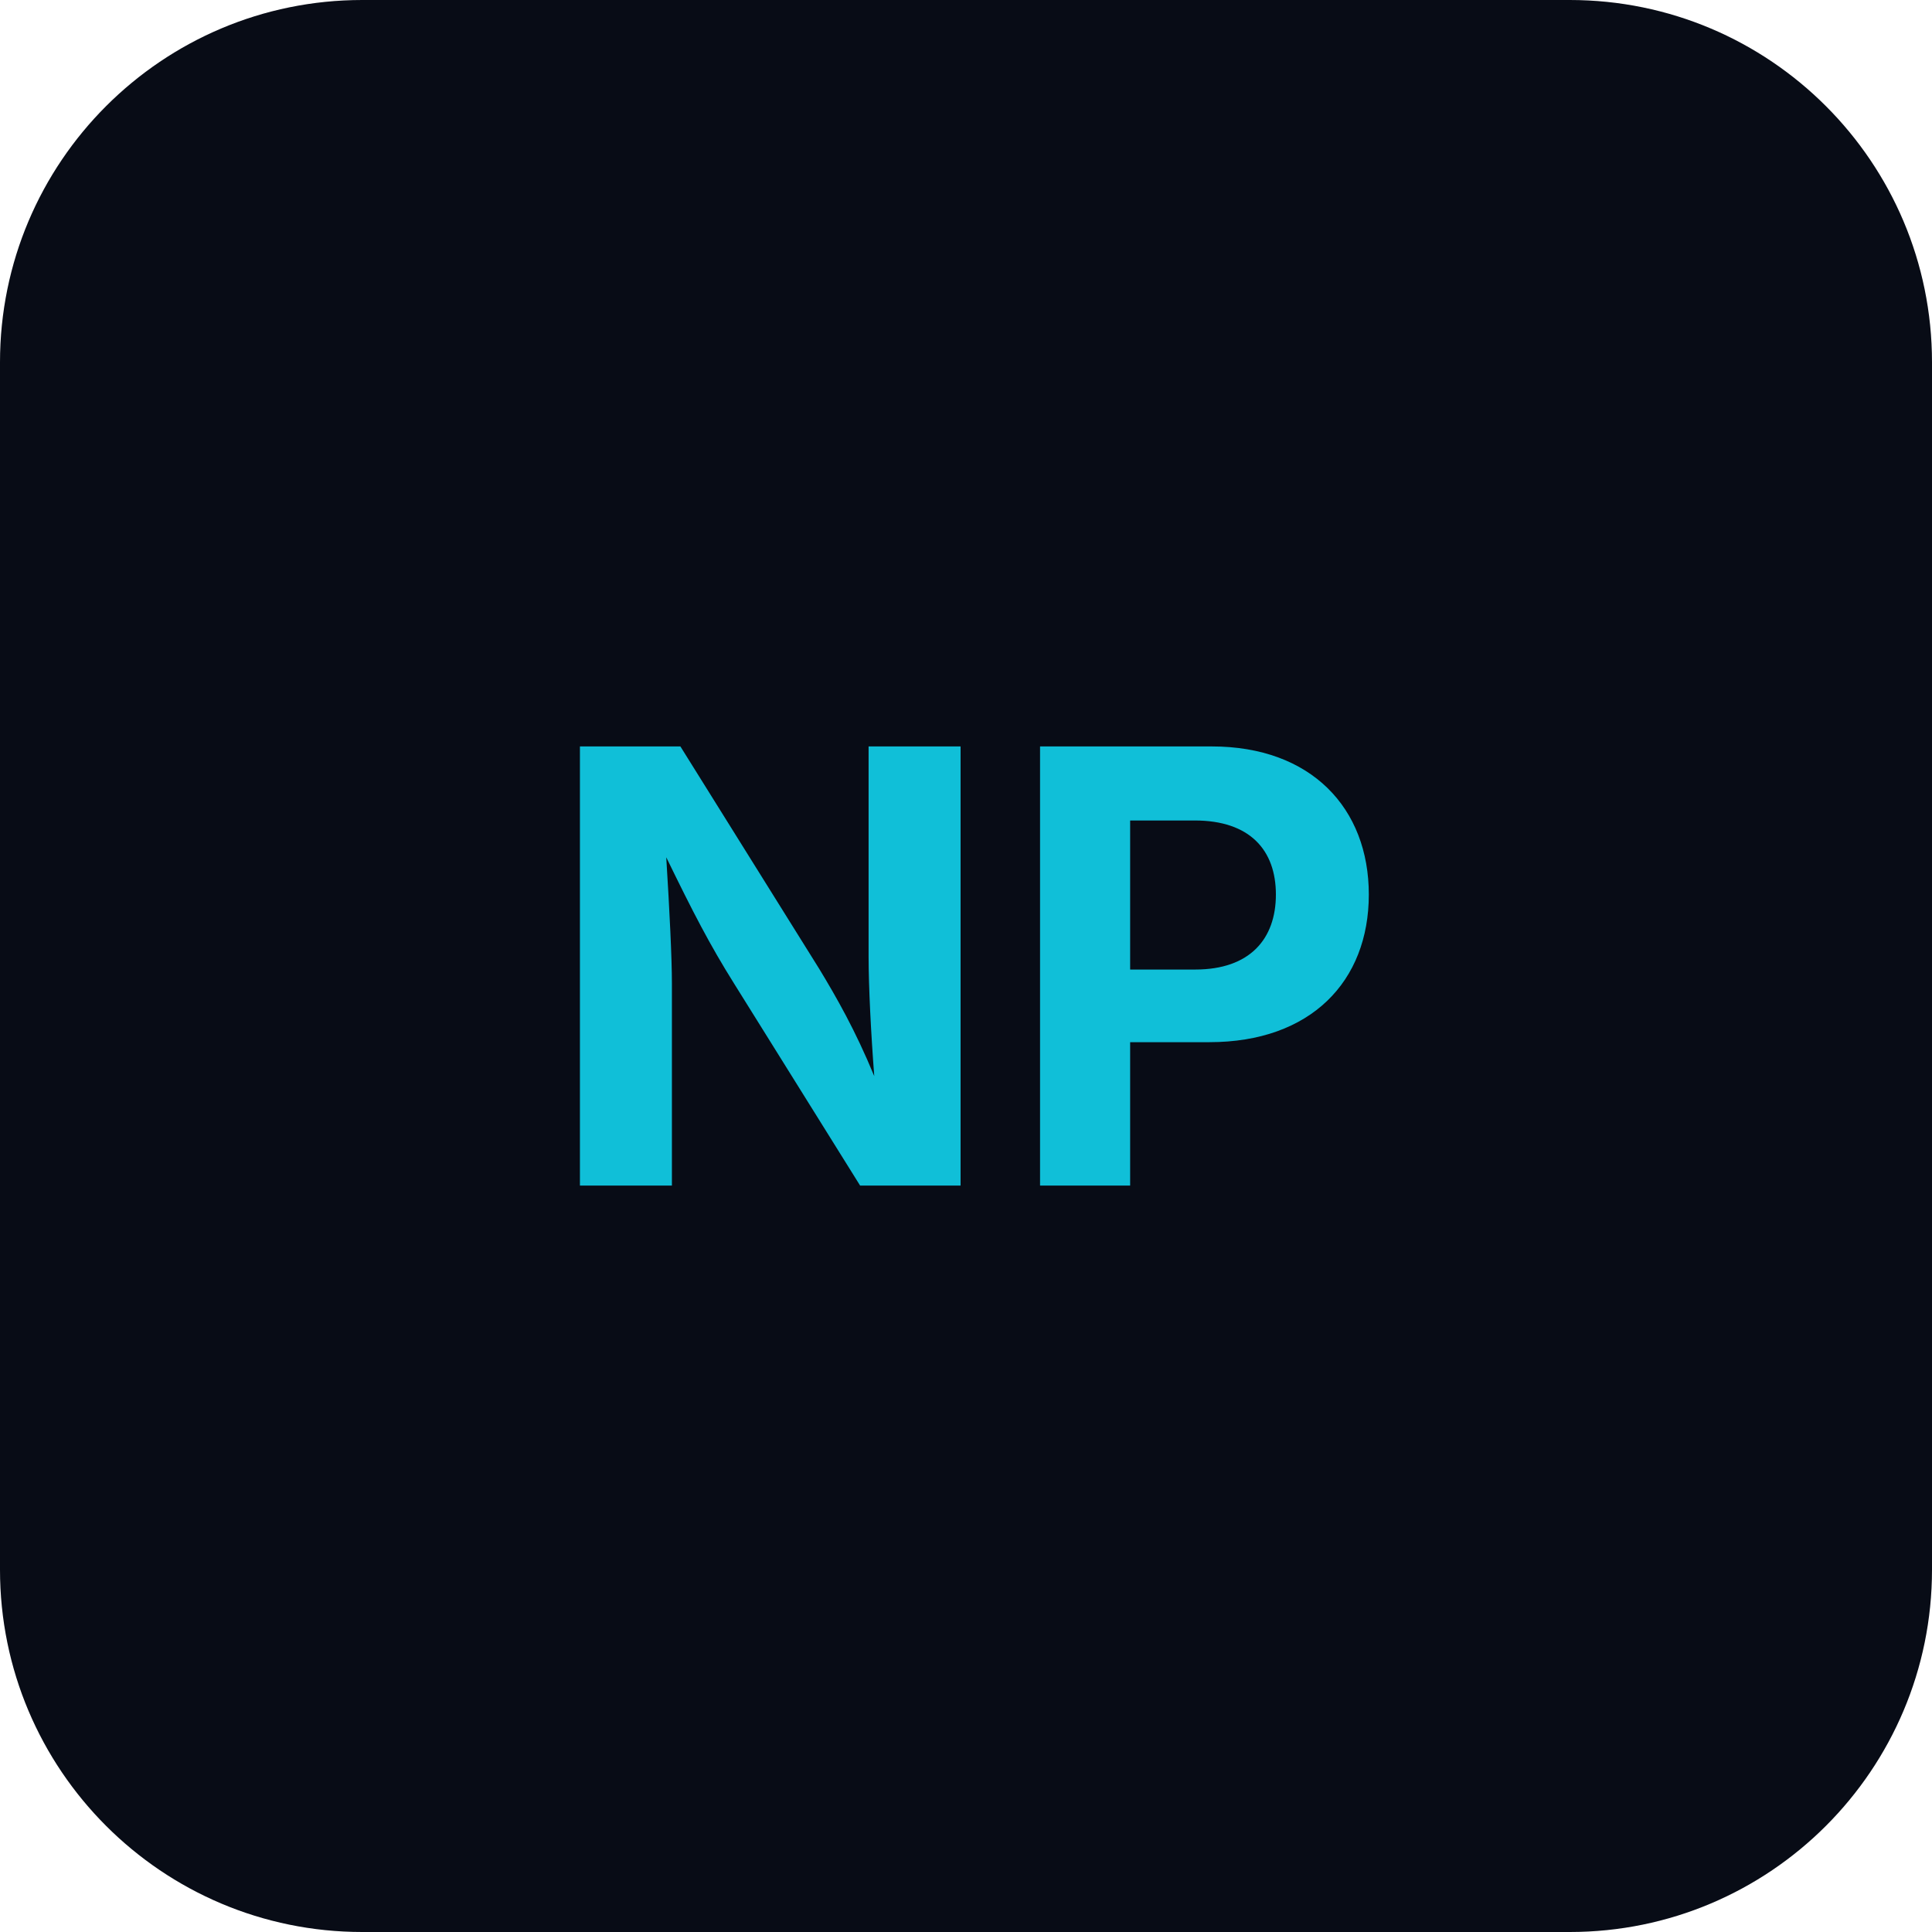
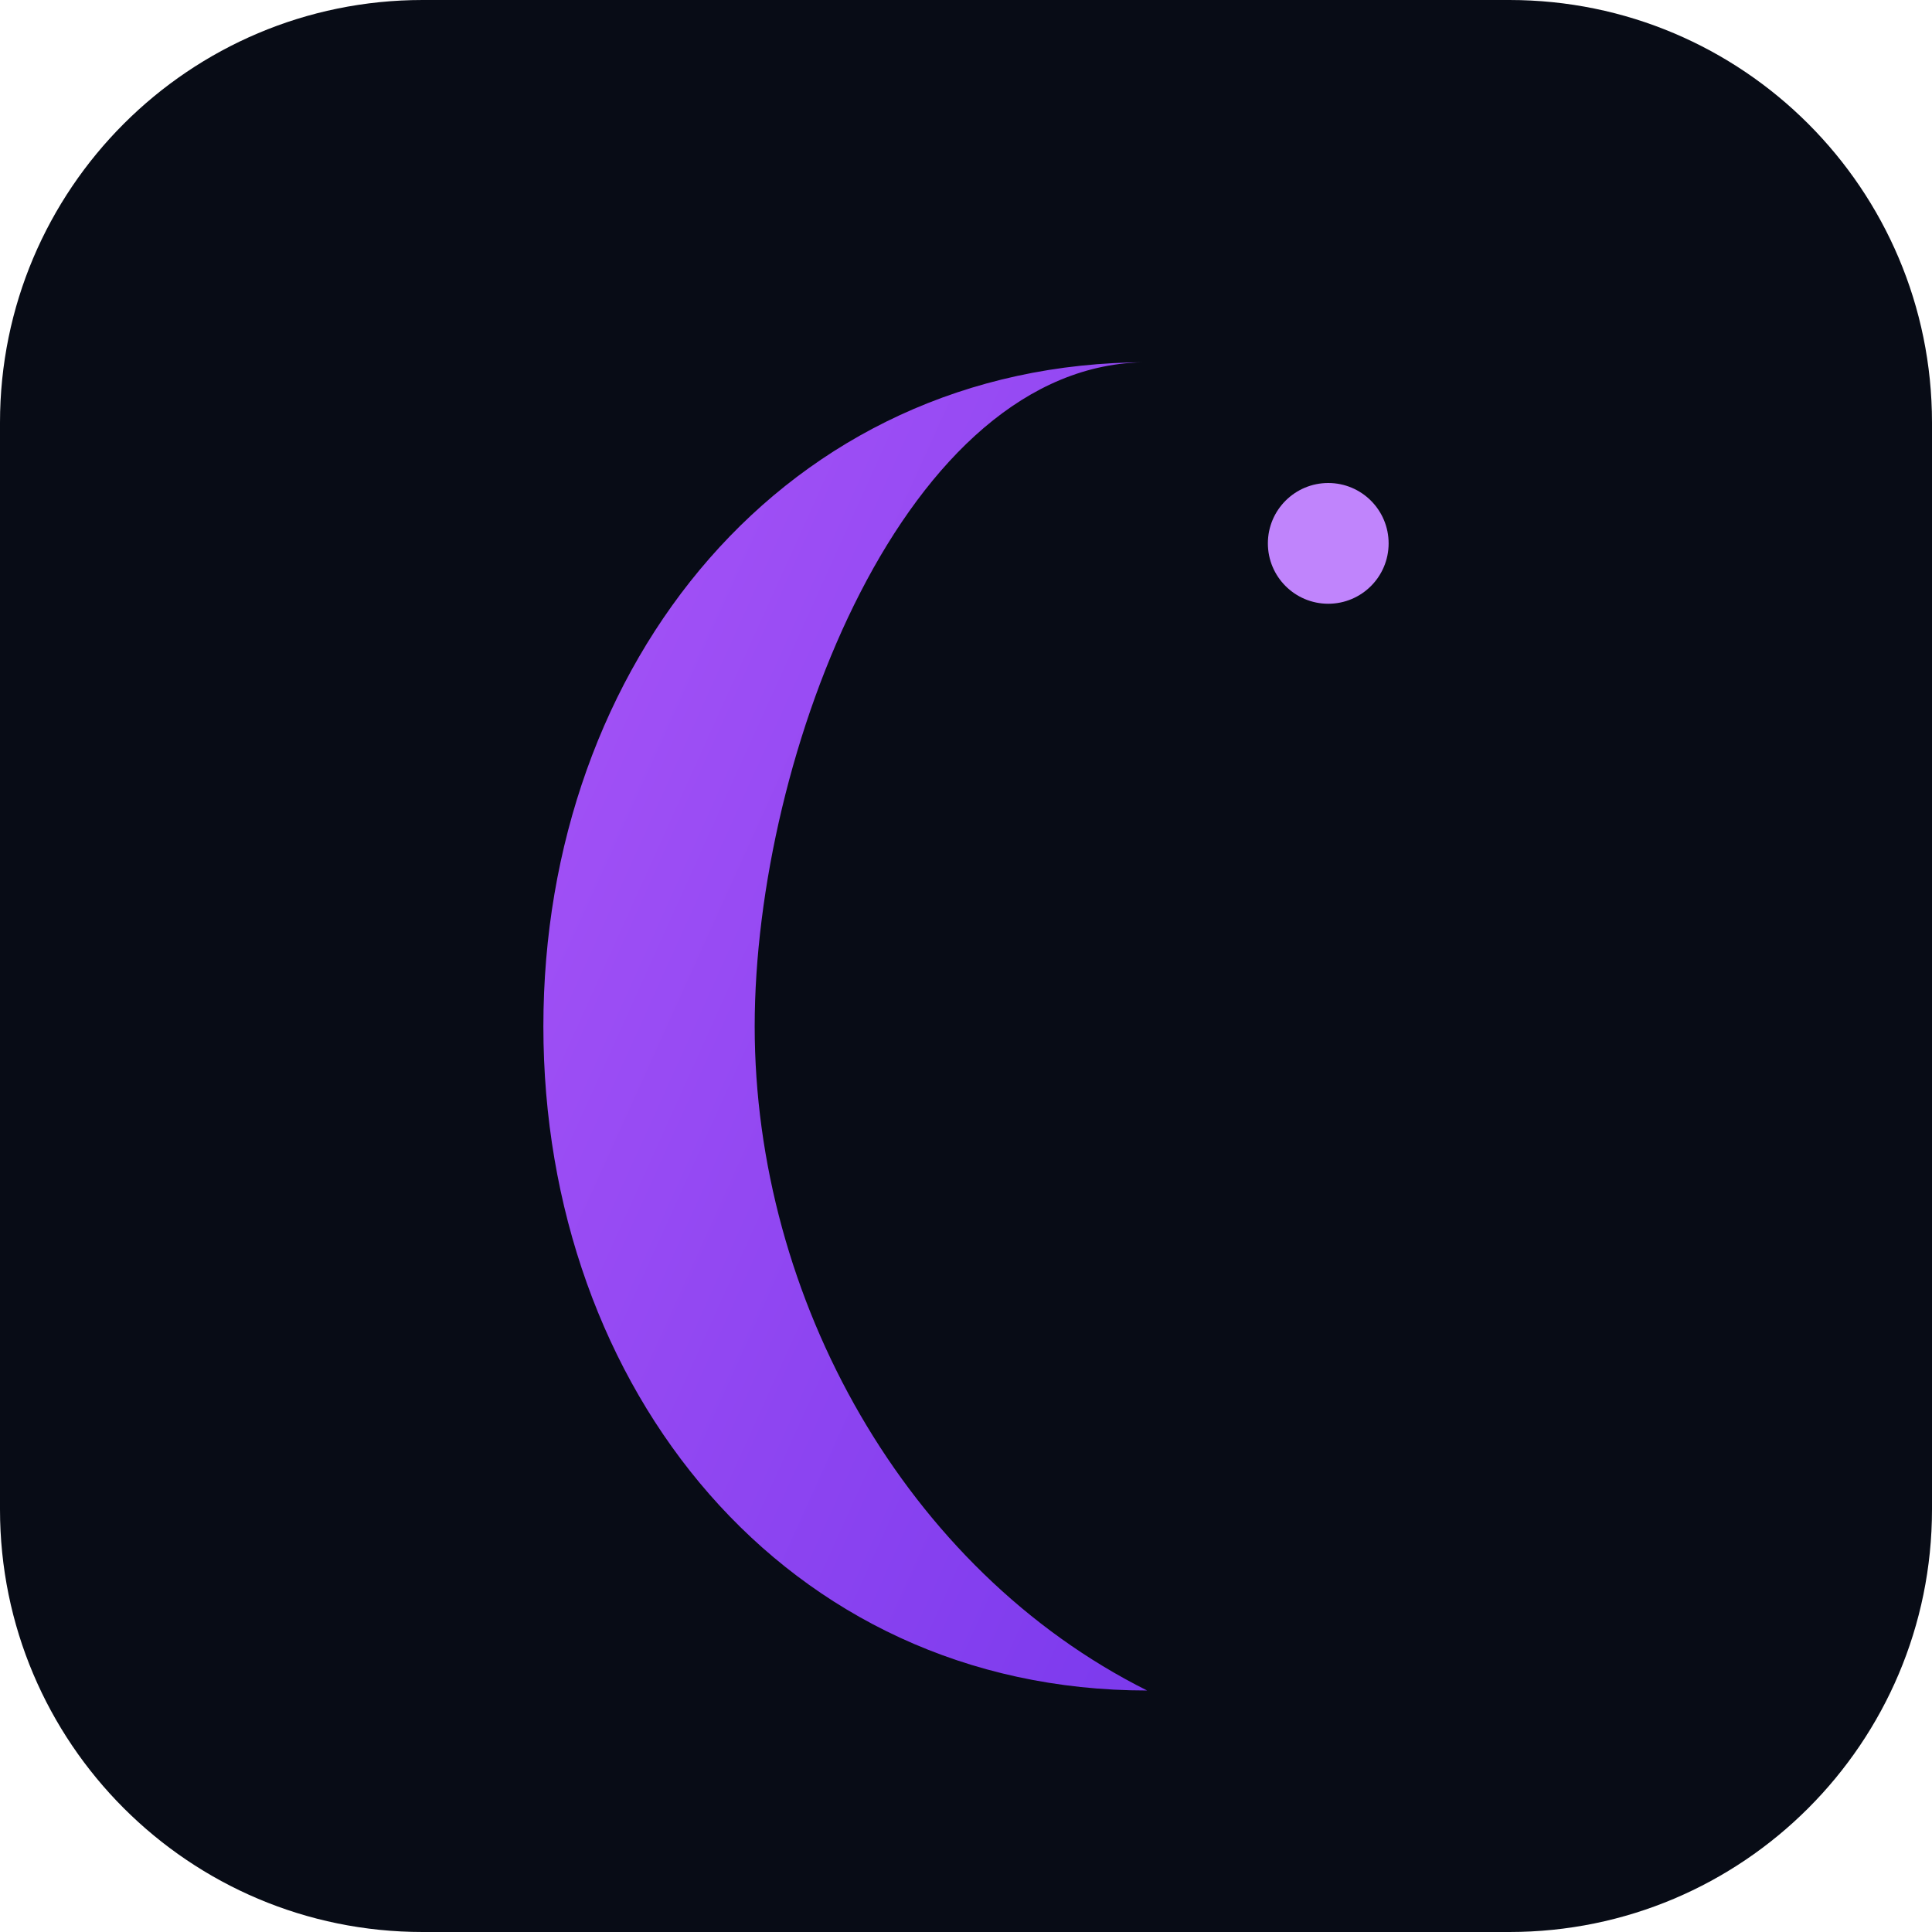
<svg xmlns="http://www.w3.org/2000/svg" viewBox="0 0 64 64">
-   <rect width="64" height="64" rx="12" ry="12" fill="#080c16" />
-   <text x="50%" y="50%" font-size="20" font-family="Inter, Arial, sans-serif" fill="#10BFD8" text-anchor="middle" dominant-baseline="central" font-weight="700">NP</text>
+   <defs>
+     <linearGradient id="moon" x1="0%" y1="0%" x2="100%" y2="100%">
+       <stop offset="0%" stop-color="#a855f7" />
+       <stop offset="100%" stop-color="#7c3aed" />
+     </linearGradient>
+   </defs>
+   <rect width="64" height="64" rx="14" fill="#080c16" />
+   <path d="M38 12c-12 0-20 10-20 22s8 22 20 22c-8-4-13-13-13-22S30 12 38 12z" fill="url(#moon)" />
+   <circle cx="44" cy="18" r="2" fill="#c084fc" />
</svg>
